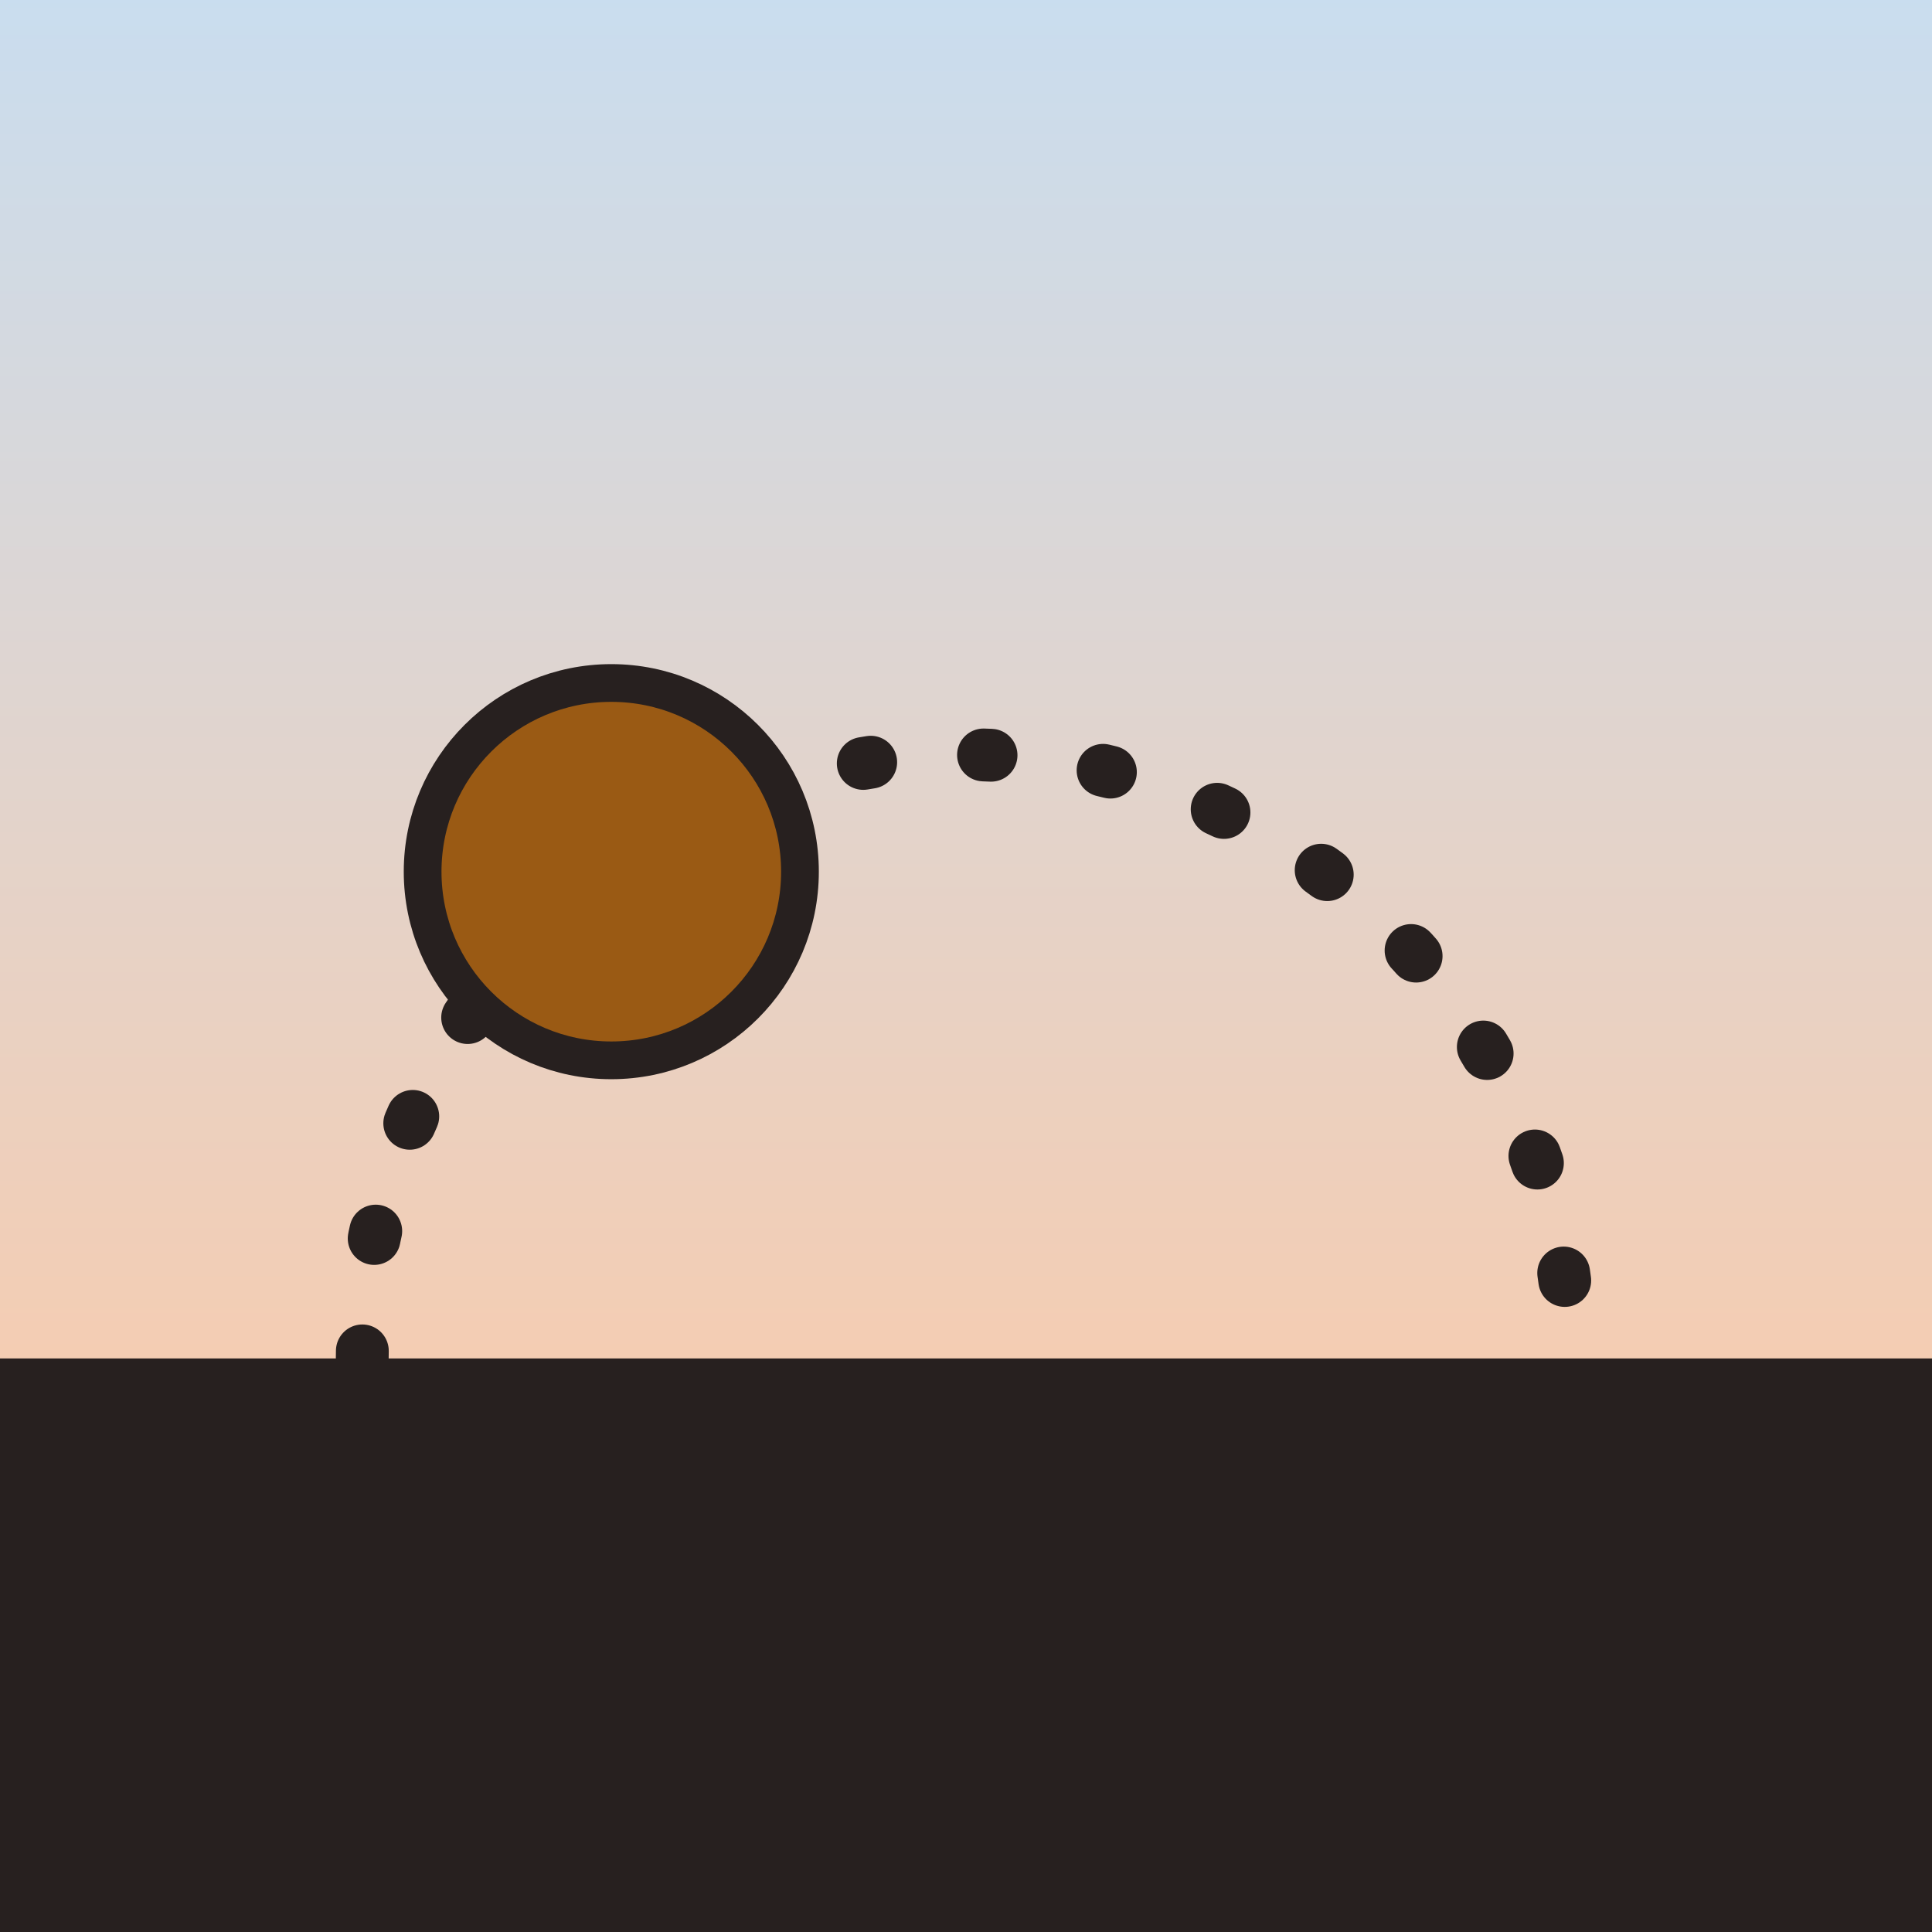
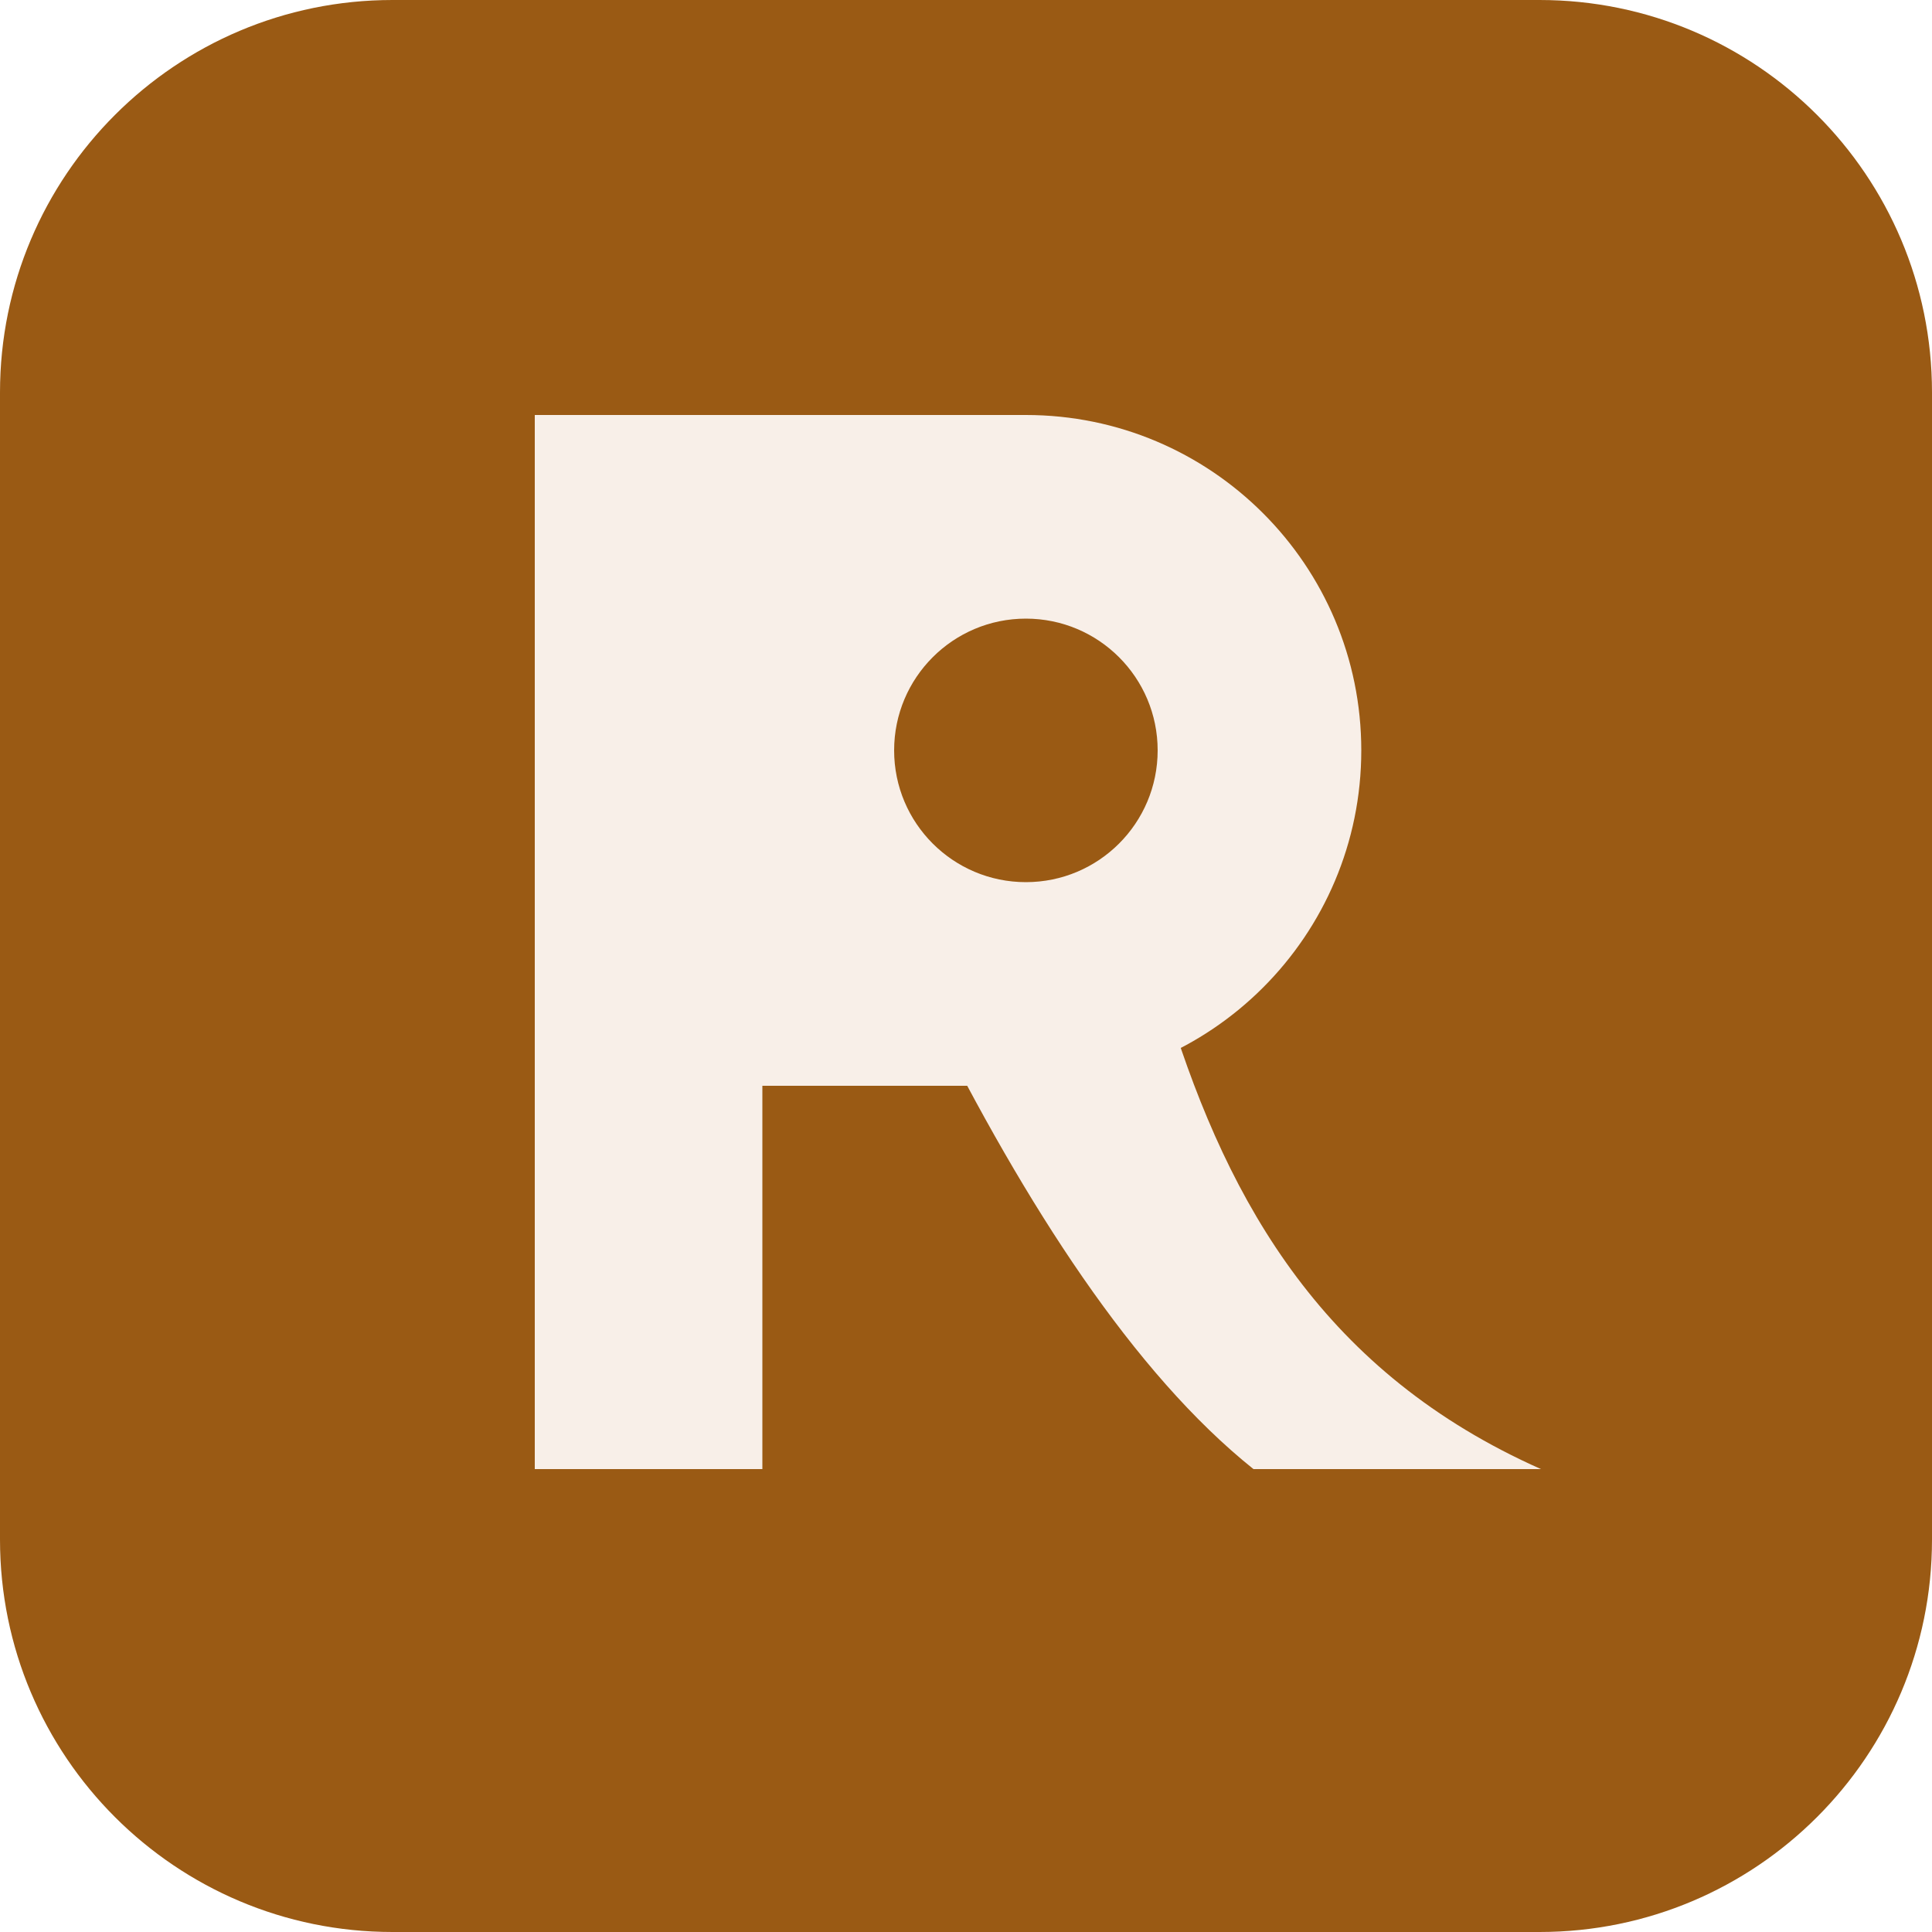
- <svg xmlns="http://www.w3.org/2000/svg" viewBox="0 0 512 512">
-   <defs>
-     <linearGradient id="dawn" x1="0" y1="0" x2="0" y2="1">
-       <stop offset="0" stop-color="#c9ddef" />
-       <stop offset="0.7" stop-color="#f4cdb3" />
-       <stop offset="1" stop-color="#f2b894" />
-     </linearGradient>
-   </defs>
-   <rect width="512" height="512" fill="url(#dawn)" />
-   <path d="M 96 360 A 160 160 0 0 1 416 360" fill="none" stroke="#27201f" stroke-width="14" stroke-linecap="round" stroke-dasharray="2 30" />
-   <rect x="0" y="360" width="512" height="152" fill="#27201f" />
-   <circle cx="162" cy="231" r="50" fill="#9a5a14" />
-   <circle cx="162" cy="231" r="50" fill="none" stroke="#27201f" stroke-width="10" />
+ <svg xmlns="http://www.w3.org/2000/svg" viewBox="0 0 64 64">
+   <rect width="64" height="64" rx="13" fill="#9a5a14" />
+   <path fill="#f8efe8" fill-rule="nonzero" transform="translate(12.16 12.16) scale(0.3968)" d="M14 4 H33 V92 H14 Z M33 4 H55 A28 28 0 0 1 55 60 H33 Z M47 54 H67 C72 70 80 84 98 92 H74 C64 84 55 70 47 54 Z M55 21 A11 11 0 0 0 55 43 A11 11 0 0 0 55 21 Z" />
</svg>
